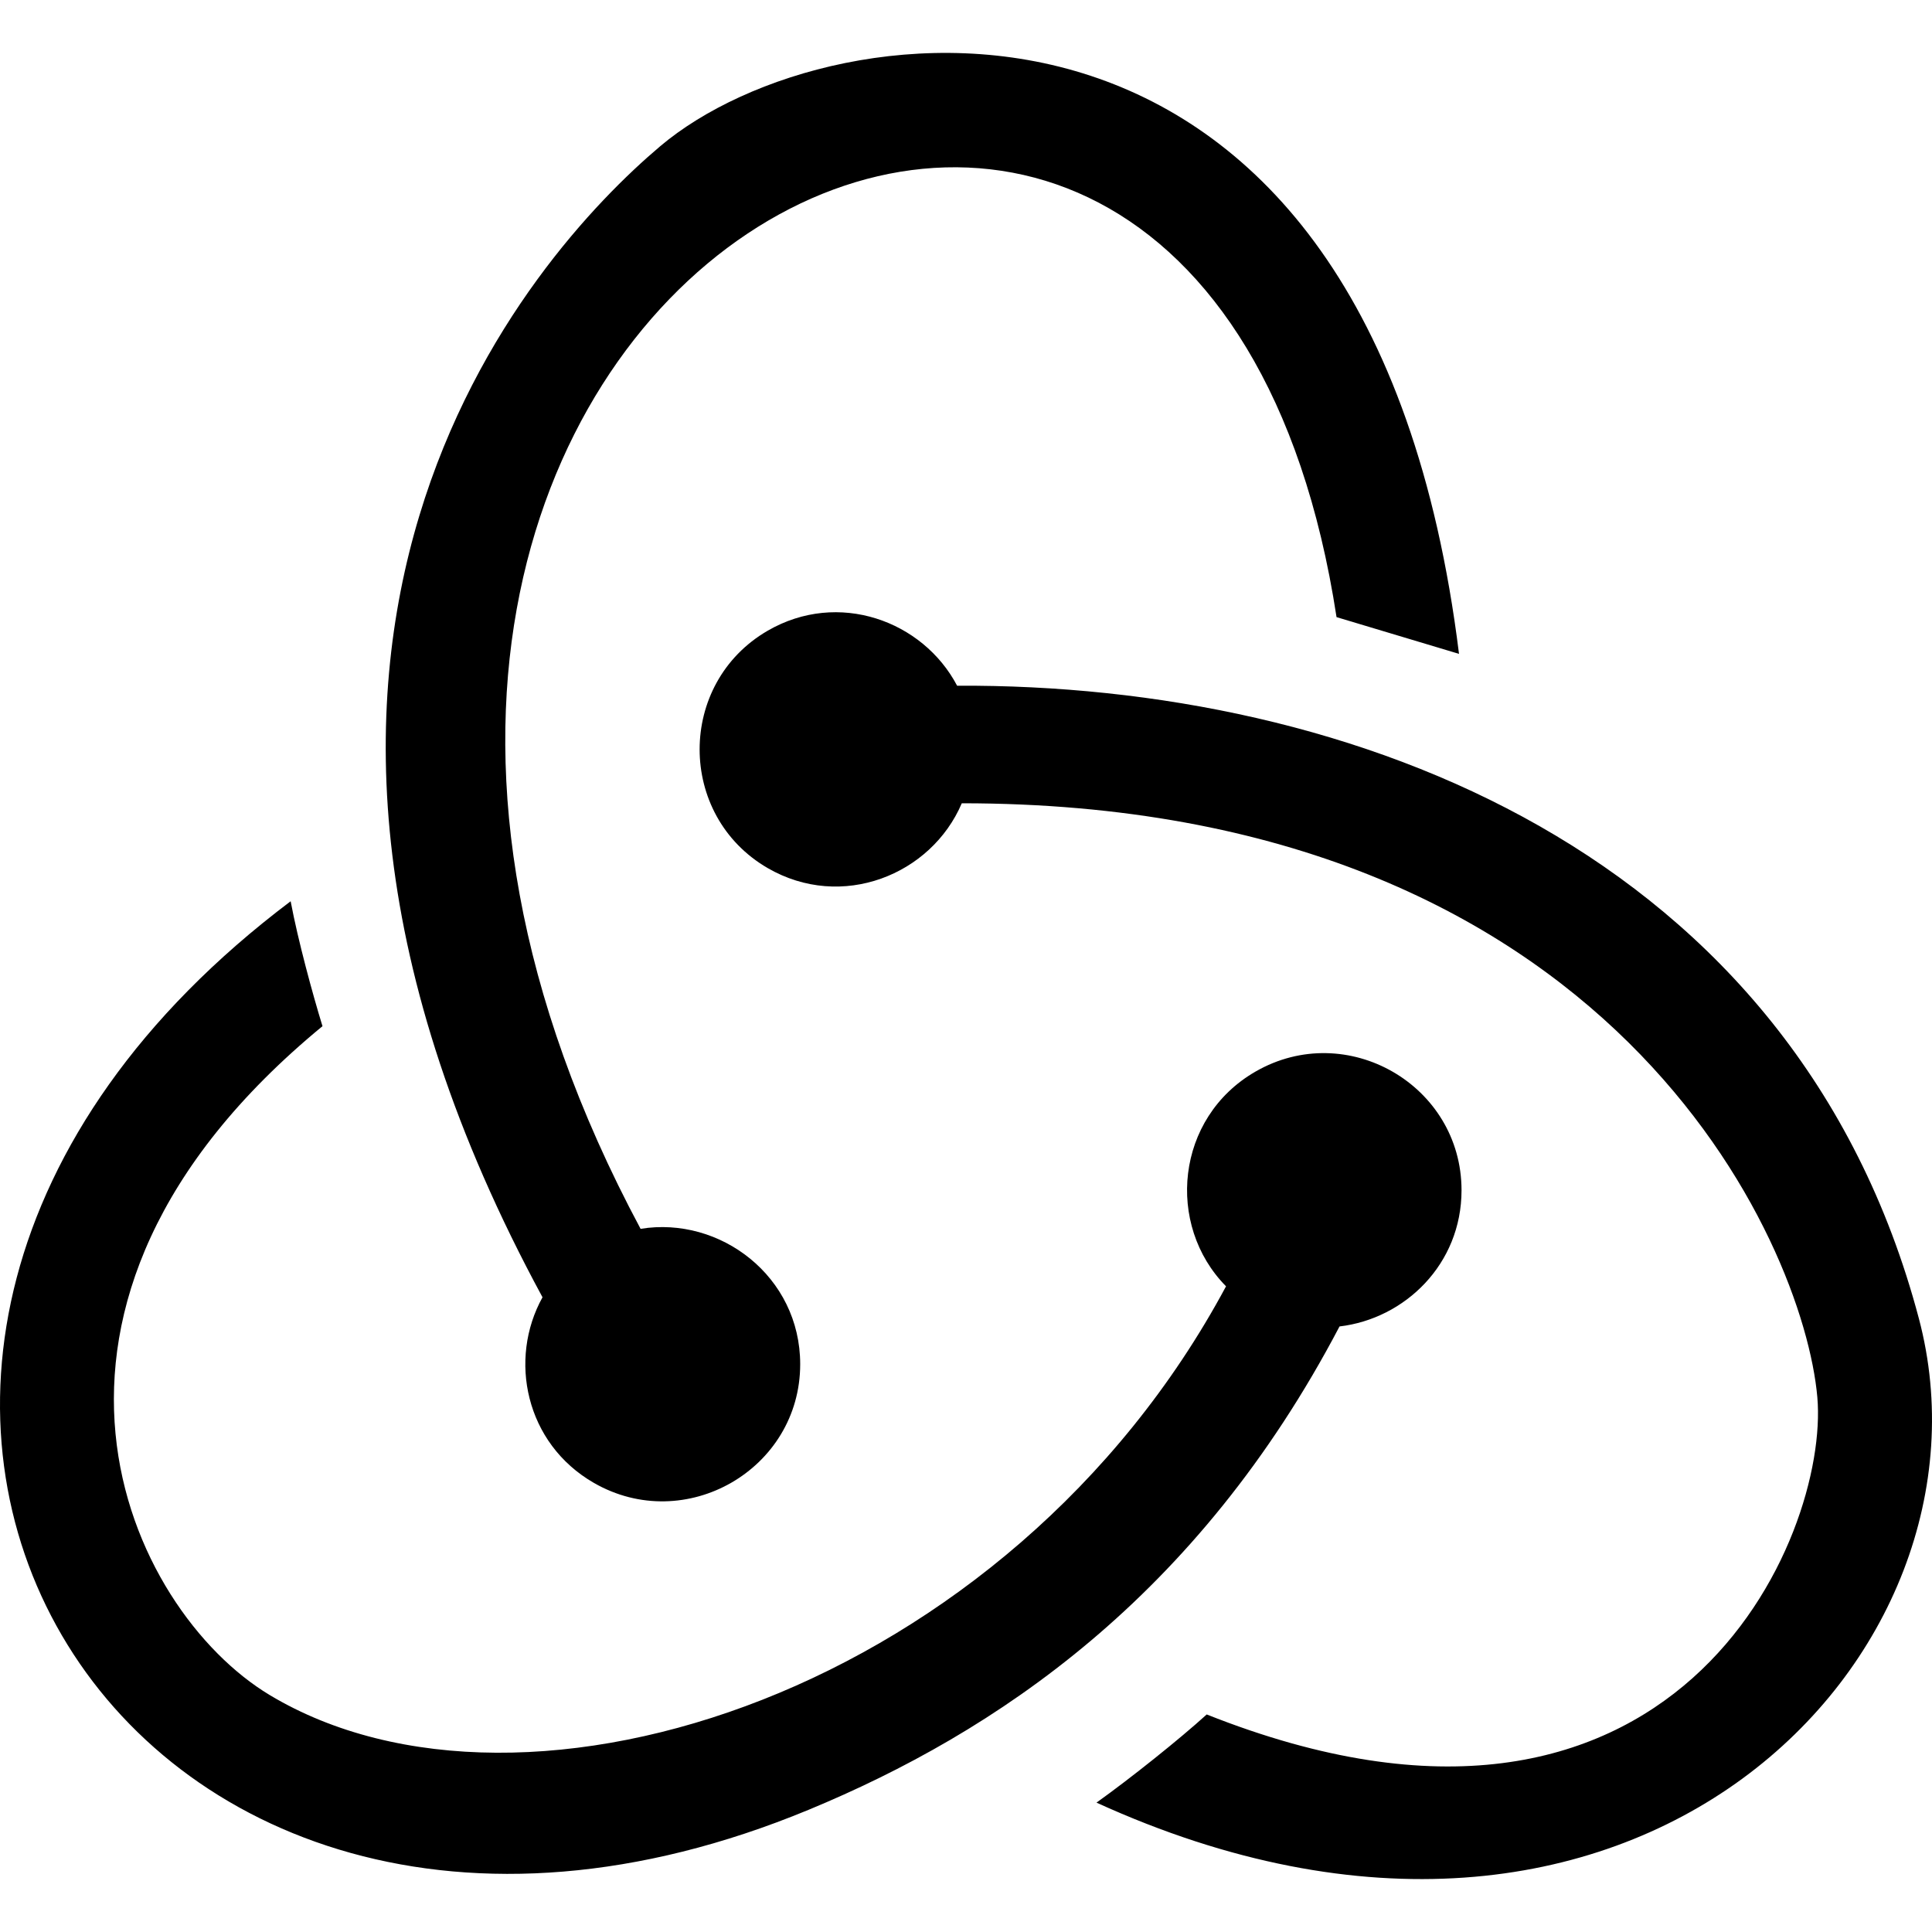
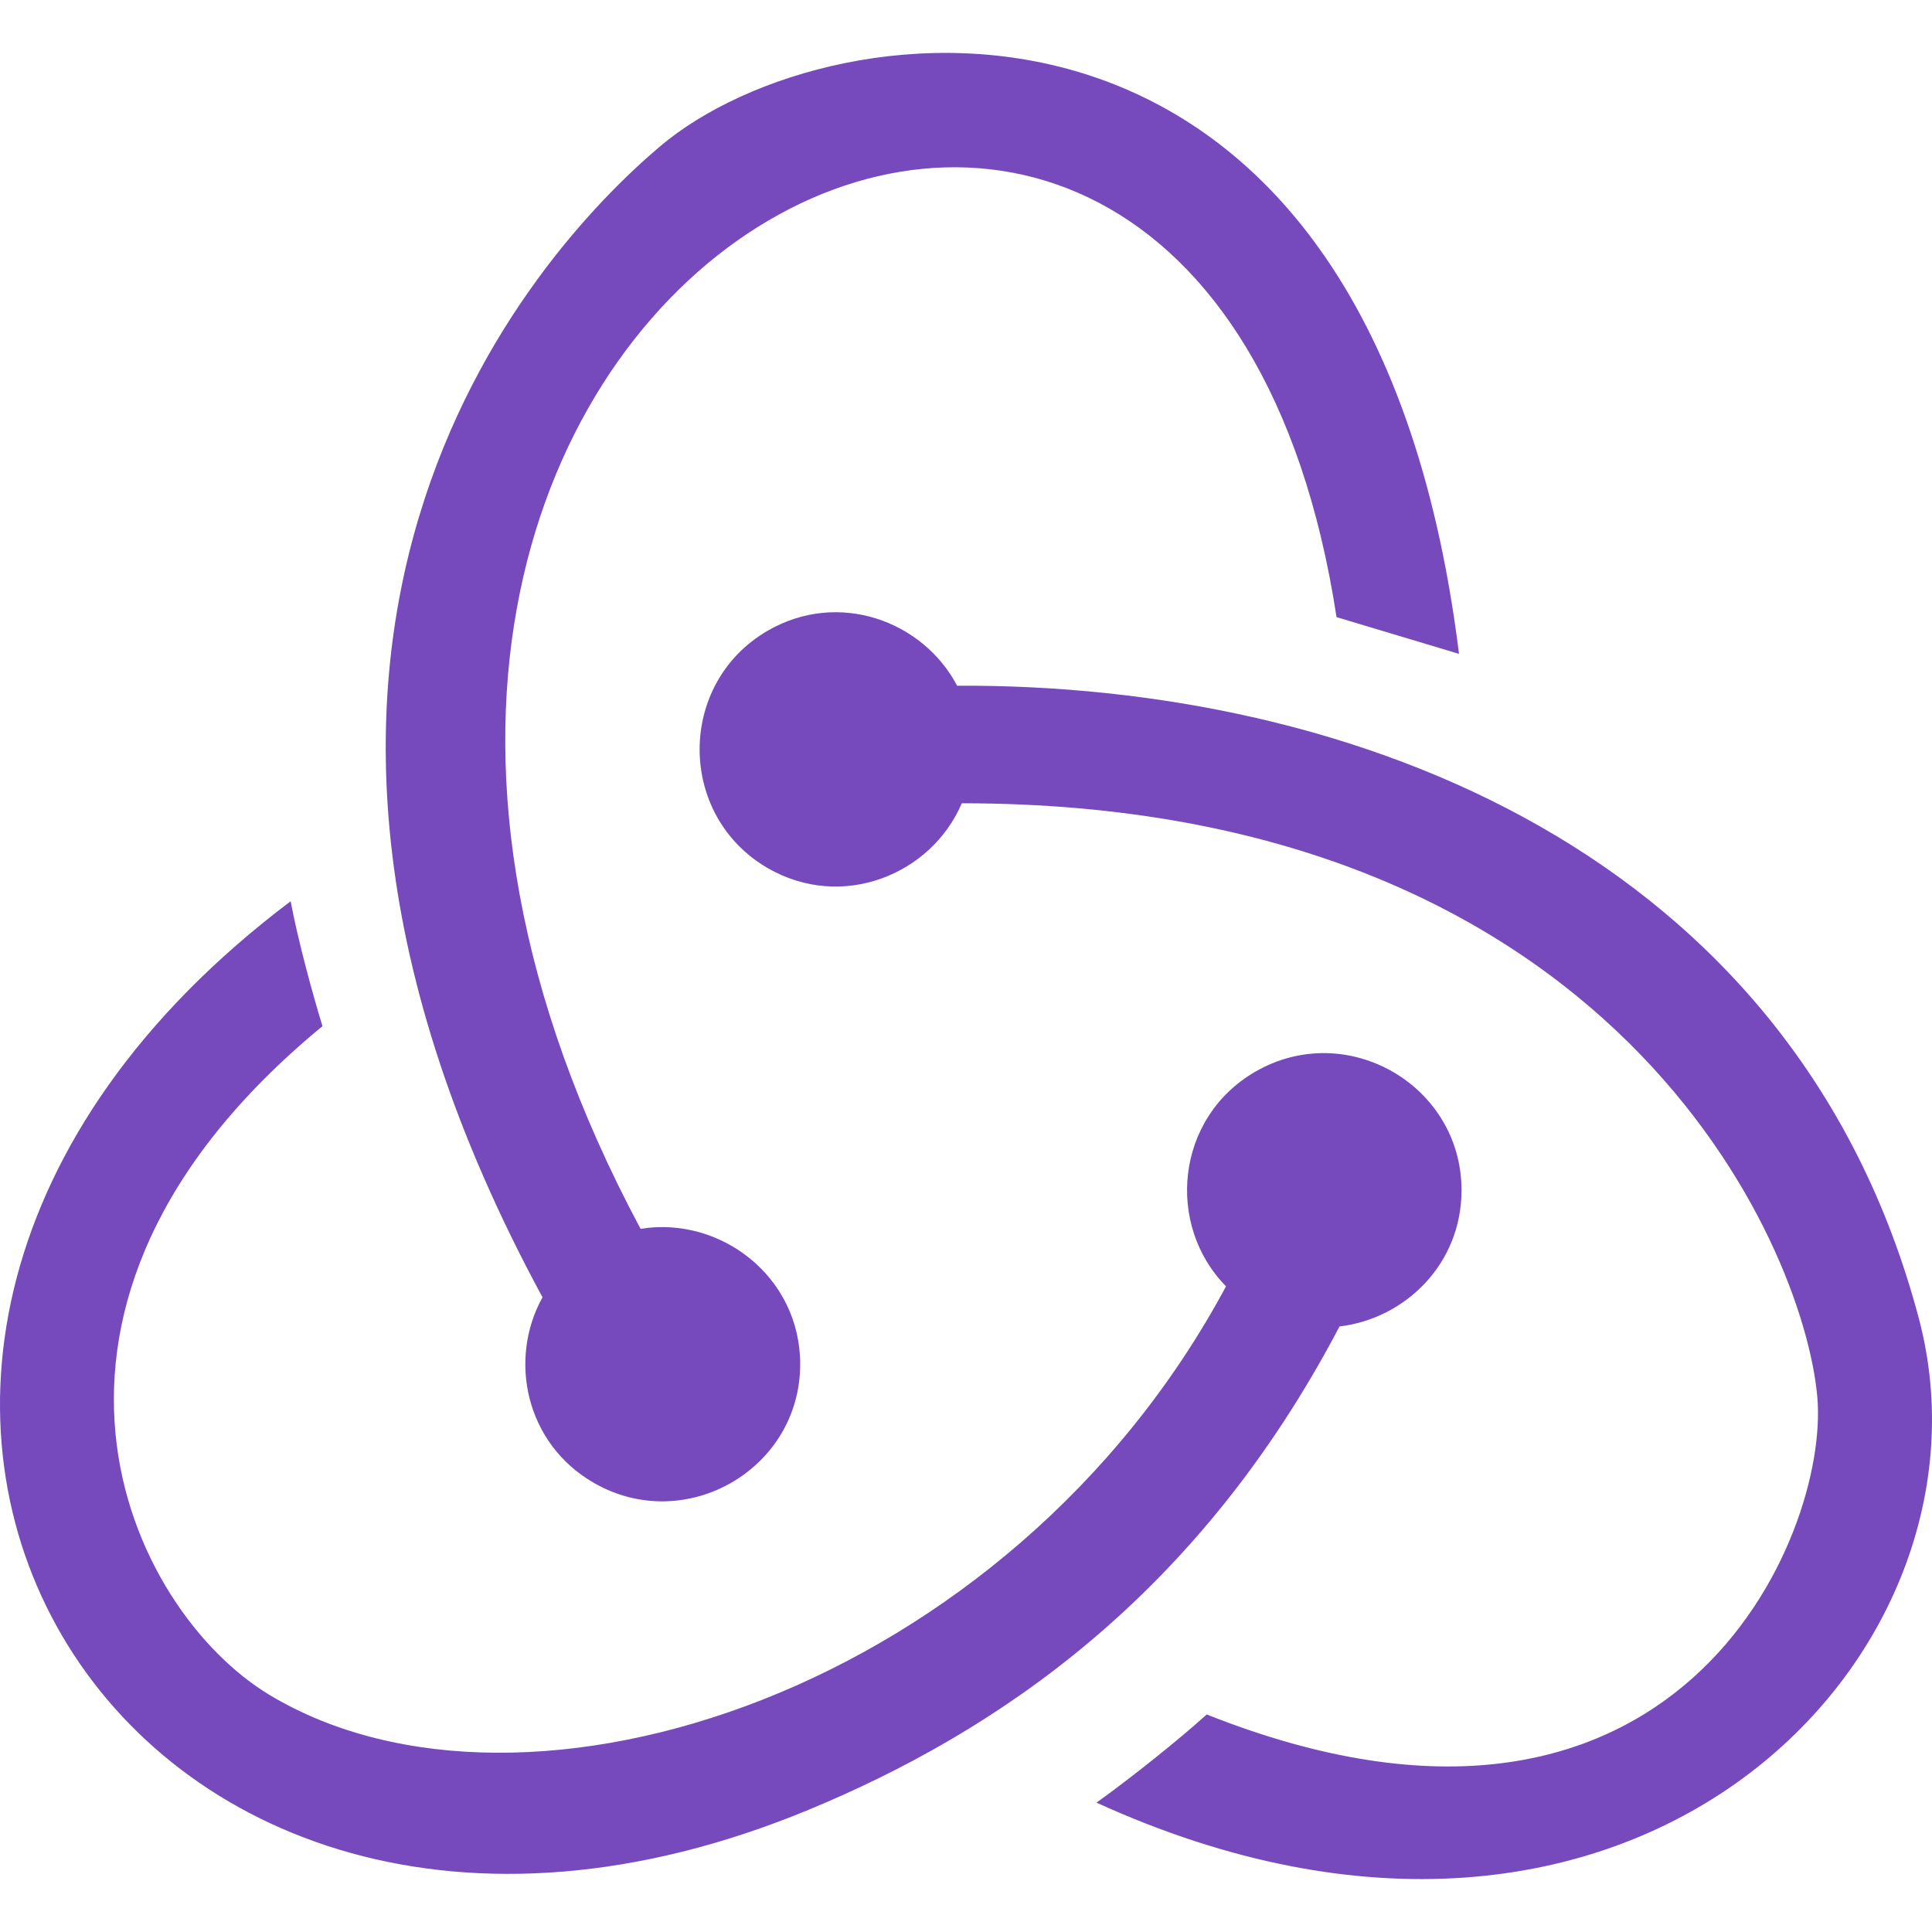
<svg xmlns="http://www.w3.org/2000/svg" version="1.1" x="0px" y="0px" width="512px" height="512px">
-   <path d="M290.583,477.715c9.088-6.491,22.07-16.877,29.21-23.368c124.456,49.443,165.06-47.194,161.818-84.077c-3.59-40.84-54.299-157.391-226.728-157.393c-8.108,19.003-31.817,28.537-51.427,17.178c-24.065-13.94-24.065-48.977,0-62.917c18.695-10.829,41.111-2.668,50.189,14.582c104.685-0.533,222.046,43.93,254.864,167.649C532.177,438.594,432.874,542.61,290.583,477.715z M354.989,351.522c17.319-2.041,32.332-16.496,32.332-36.085c0-27.879-30.405-45.398-54.598-31.458c-21.223,12.228-23.823,40.69-7.811,56.905C267.472,447.981,139.18,489.856,71.481,449.208C33.991,426.697-4.669,346.116,85.463,271.946c-2.596-8.438-6.491-22.719-8.438-33.105C-85.023,360.957,31.625,555.265,214.336,479.596C263.734,459.138,317.294,423.383,354.989,351.522z M157.385,392.982c24.227,13.939,54.675-3.579,54.675-31.458c0-23.265-21.204-39.299-42.302-35.873C35.742,75.325,317.896-73.33,354.196,163.544l32.456,9.737C363.052-17.261,220.585,0.174,174.945,38.765c-34.206,28.923-125.645,130.696-31.173,305.027C134.669,360.182,139.206,382.522,157.385,392.982z" />
+   <path fill="#764abc" d="M290.583,477.715c9.088-6.491,22.07-16.877,29.21-23.368c124.456,49.443,165.06-47.194,161.818-84.077c-3.59-40.84-54.299-157.391-226.728-157.393c-8.108,19.003-31.817,28.537-51.427,17.178c-24.065-13.94-24.065-48.977,0-62.917c18.695-10.829,41.111-2.668,50.189,14.582c104.685-0.533,222.046,43.93,254.864,167.649C532.177,438.594,432.874,542.61,290.583,477.715z M354.989,351.522c17.319-2.041,32.332-16.496,32.332-36.085c0-27.879-30.405-45.398-54.598-31.458c-21.223,12.228-23.823,40.69-7.811,56.905C267.472,447.981,139.18,489.856,71.481,449.208C33.991,426.697-4.669,346.116,85.463,271.946c-2.596-8.438-6.491-22.719-8.438-33.105C-85.023,360.957,31.625,555.265,214.336,479.596C263.734,459.138,317.294,423.383,354.989,351.522z M157.385,392.982c24.227,13.939,54.675-3.579,54.675-31.458c0-23.265-21.204-39.299-42.302-35.873C35.742,75.325,317.896-73.33,354.196,163.544l32.456,9.737C363.052-17.261,220.585,0.174,174.945,38.765c-34.206,28.923-125.645,130.696-31.173,305.027C134.669,360.182,139.206,382.522,157.385,392.982z" />
</svg>
